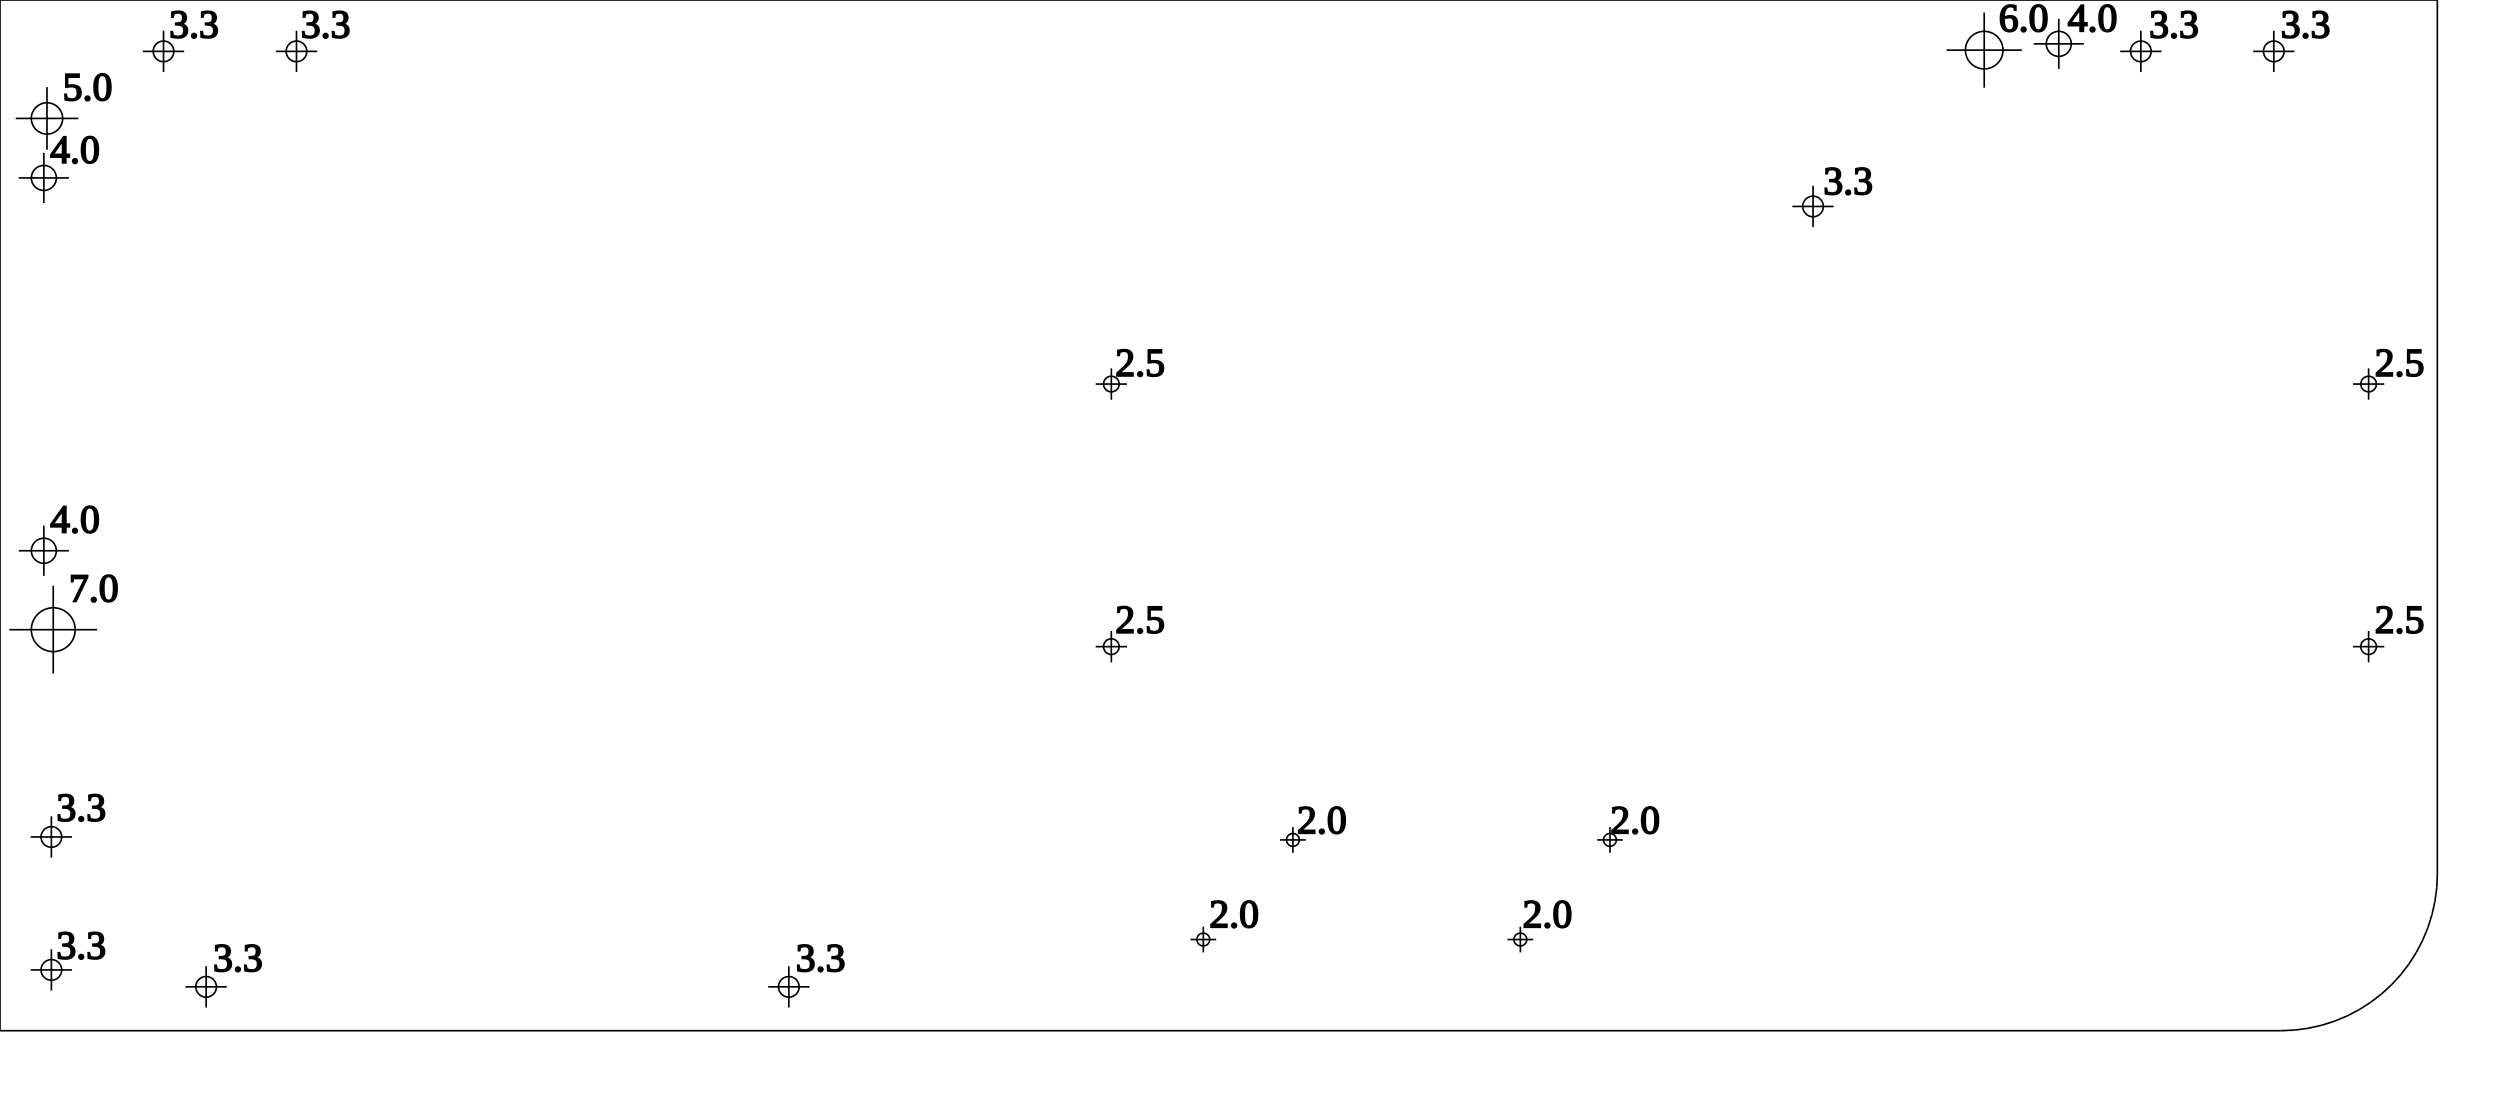
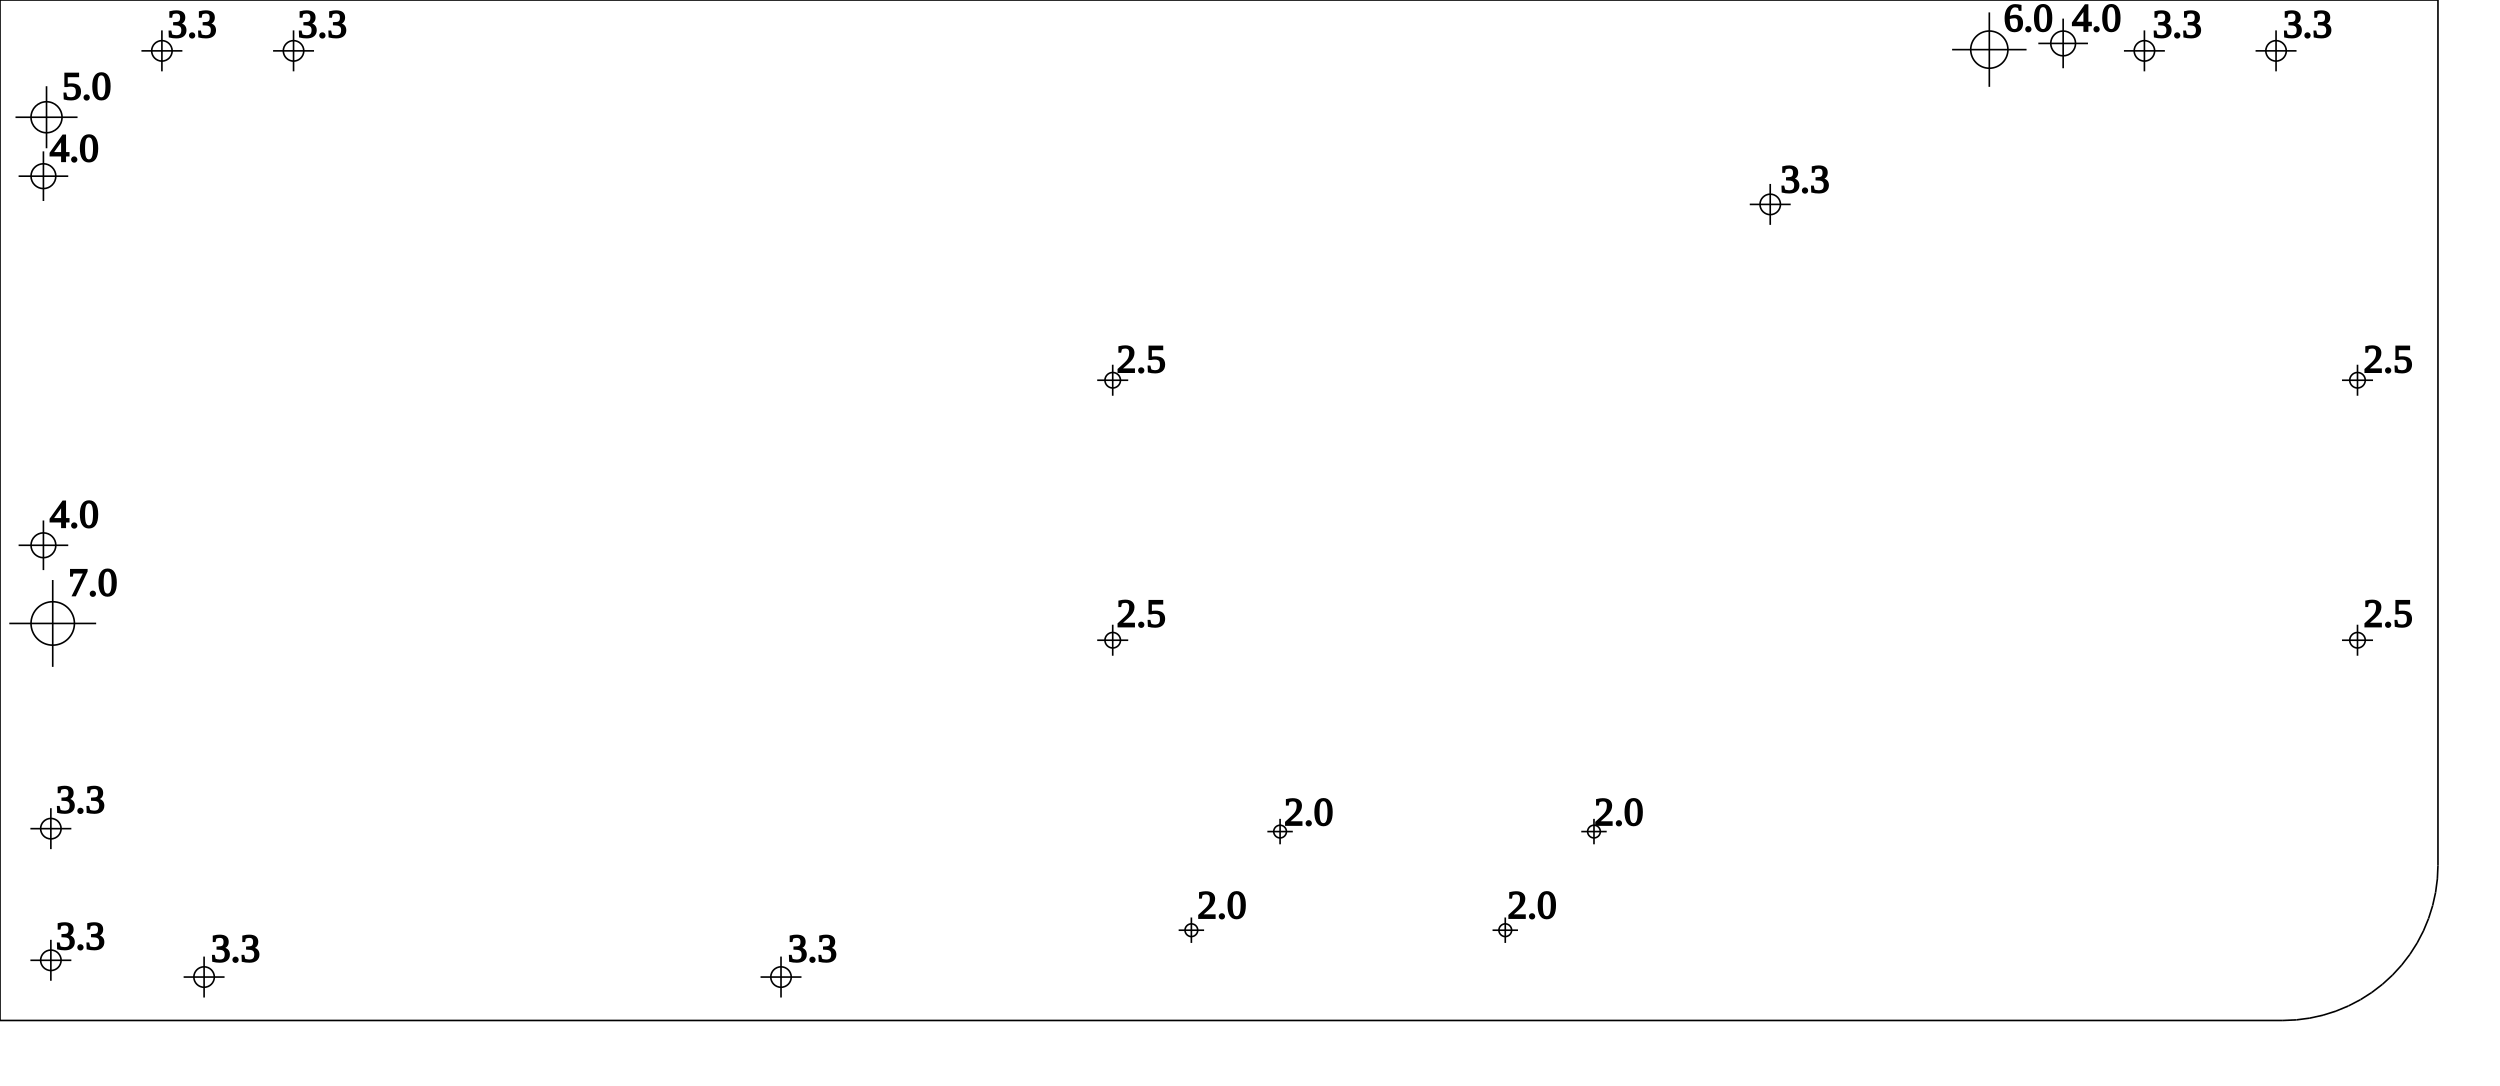
- <svg xmlns="http://www.w3.org/2000/svg" version="1.1" height="175mm" width="399mm">
+ <svg xmlns="http://www.w3.org/2000/svg" version="1.1" height="175mm" width="403mm">
  <g style="fill-opacity:1.0; stroke:black; stroke-width:1;">
-     <line x1="364mm" y1="164.5mm" x2="364mm" y2="164.5mm" />
-     <line x1="364mm" y1="164.5mm" x2="0mm" y2="164.5mm" />
-     <line x1="0mm" y1="164.5mm" x2="0mm" y2="0mm" />
-     <line x1="0mm" y1="0mm" x2="389mm" y2="0mm" />
-     <line x1="389mm" y1="0mm" x2="389mm" y2="139.5mm" />
-     <line x1="389mm" y1="139.5mm" x2="388.905mm" y2="141.679mm" />
-     <line x1="388.905mm" y1="141.679mm" x2="388.62mm" y2="143.841mm" />
-     <line x1="388.62mm" y1="143.841mm" x2="388.148mm" y2="145.97mm" />
-     <line x1="388.148mm" y1="145.97mm" x2="387.492mm" y2="148.051mm" />
-     <line x1="387.492mm" y1="148.051mm" x2="386.658mm" y2="150.065mm" />
-     <line x1="386.658mm" y1="150.065mm" x2="385.651mm" y2="152mm" />
-     <line x1="385.651mm" y1="152mm" x2="384.479mm" y2="153.839mm" />
-     <line x1="384.479mm" y1="153.839mm" x2="383.151mm" y2="155.57mm" />
-     <line x1="383.151mm" y1="155.57mm" x2="381.678mm" y2="157.178mm" />
-     <line x1="381.678mm" y1="157.178mm" x2="380.07mm" y2="158.651mm" />
-     <line x1="380.07mm" y1="158.651mm" x2="378.339mm" y2="159.979mm" />
-     <line x1="378.339mm" y1="159.979mm" x2="376.5mm" y2="161.151mm" />
-     <line x1="376.5mm" y1="161.151mm" x2="374.565mm" y2="162.158mm" />
-     <line x1="374.565mm" y1="162.158mm" x2="372.551mm" y2="162.992mm" />
-     <line x1="372.551mm" y1="162.992mm" x2="370.47mm" y2="163.648mm" />
-     <line x1="370.47mm" y1="163.648mm" x2="368.341mm" y2="164.12mm" />
-     <line x1="368.341mm" y1="164.12mm" x2="366.179mm" y2="164.405mm" />
-     <line x1="366.179mm" y1="164.405mm" x2="364mm" y2="164.5mm" />
+     <line x1="0mm" y1="0mm" x2="0mm" y2="0mm" />
+     <line x1="0mm" y1="0mm" x2="0mm" y2="164.5mm" />
+     <line x1="0mm" y1="164.5mm" x2="368mm" y2="164.5mm" />
+     <line x1="368mm" y1="164.5mm" x2="370.179mm" y2="164.405mm" />
+     <line x1="370.179mm" y1="164.405mm" x2="372.341mm" y2="164.12mm" />
+     <line x1="372.341mm" y1="164.12mm" x2="374.47mm" y2="163.648mm" />
+     <line x1="374.47mm" y1="163.648mm" x2="376.551mm" y2="162.992mm" />
+     <line x1="376.551mm" y1="162.992mm" x2="378.565mm" y2="162.158mm" />
+     <line x1="378.565mm" y1="162.158mm" x2="380.5mm" y2="161.151mm" />
+     <line x1="380.5mm" y1="161.151mm" x2="382.339mm" y2="159.979mm" />
+     <line x1="382.339mm" y1="159.979mm" x2="384.07mm" y2="158.651mm" />
+     <line x1="384.07mm" y1="158.651mm" x2="385.678mm" y2="157.178mm" />
+     <line x1="385.678mm" y1="157.178mm" x2="387.151mm" y2="155.57mm" />
+     <line x1="387.151mm" y1="155.57mm" x2="388.479mm" y2="153.839mm" />
+     <line x1="388.479mm" y1="153.839mm" x2="389.651mm" y2="152mm" />
+     <line x1="389.651mm" y1="152mm" x2="390.658mm" y2="150.065mm" />
+     <line x1="390.658mm" y1="150.065mm" x2="391.492mm" y2="148.051mm" />
+     <line x1="391.492mm" y1="148.051mm" x2="392.148mm" y2="145.97mm" />
+     <line x1="392.148mm" y1="145.97mm" x2="392.62mm" y2="143.841mm" />
+     <line x1="392.62mm" y1="143.841mm" x2="392.905mm" y2="141.679mm" />
+     <line x1="392.905mm" y1="141.679mm" x2="393mm" y2="139.5mm" />
+     <line x1="393mm" y1="139.5mm" x2="393mm" y2="0mm" />
+     <line x1="393mm" y1="0mm" x2="0mm" y2="0mm" />
    <circle cx="8.5mm" cy="100.5mm" r="3.5mm" fill="none" />
    <line x1="15.5mm" y1="100.5mm" x2="1.5mm" y2="100.5mm" />
-     <line x1="8.5mm" y1="93.5mm" x2="8.5mm" y2="107.499mm" />
+     <line x1="8.5mm" y1="93.5mm" x2="8.5mm" y2="107.5mm" />
    <text x="11mm" y="96mm" font-size="24">
   7.0
  </text>
    <circle cx="7.5mm" cy="18.9mm" r="2.5mm" fill="none" />
-     <line x1="12.501mm" y1="18.9mm" x2="2.5mm" y2="18.9mm" />
-     <line x1="7.5mm" y1="13.899mm" x2="7.5mm" y2="23.9mm" />
+     <line x1="12.5mm" y1="18.9mm" x2="2.5mm" y2="18.9mm" />
+     <line x1="7.5mm" y1="13.9mm" x2="7.5mm" y2="23.9mm" />
    <text x="10mm" y="16mm" font-size="24">
   5.0
  </text>
    <circle cx="7mm" cy="87.9mm" r="2mm" fill="none" />
    <line x1="11mm" y1="87.9mm" x2="3mm" y2="87.9mm" />
    <line x1="7mm" y1="83.9mm" x2="7mm" y2="91.9mm" />
    <text x="8mm" y="85mm" font-size="24">
   4.0
  </text>
    <circle cx="7mm" cy="28.4mm" r="2mm" fill="none" />
    <line x1="11mm" y1="28.4mm" x2="3mm" y2="28.4mm" />
    <line x1="7mm" y1="24.4mm" x2="7mm" y2="32.4mm" />
    <text x="8mm" y="26mm" font-size="24">
   4.0
  </text>
    <circle cx="8.2mm" cy="154.8mm" r="1.65mm" fill="none" />
-     <line x1="11.5mm" y1="154.8mm" x2="4.899mm" y2="154.8mm" />
+     <line x1="11.501mm" y1="154.8mm" x2="4.9mm" y2="154.8mm" />
    <line x1="8.2mm" y1="151.5mm" x2="8.2mm" y2="158.1mm" />
    <text x="9mm" y="153mm" font-size="24">
   3.3
  </text>
    <circle cx="8.2mm" cy="133.58mm" r="1.65mm" fill="none" />
-     <line x1="11.5mm" y1="133.58mm" x2="4.899mm" y2="133.58mm" />
+     <line x1="11.501mm" y1="133.58mm" x2="4.9mm" y2="133.58mm" />
    <line x1="8.2mm" y1="130.28mm" x2="8.2mm" y2="136.88mm" />
    <text x="9mm" y="131mm" font-size="24">
   3.3
  </text>
-     <circle cx="26.099mm" cy="8.2mm" r="1.65mm" fill="none" />
-     <line x1="29.399mm" y1="8.2mm" x2="22.8mm" y2="8.2mm" />
-     <line x1="26.099mm" y1="4.901mm" x2="26.099mm" y2="11.5mm" />
+     <circle cx="26.1mm" cy="8.2mm" r="1.65mm" fill="none" />
+     <line x1="29.4mm" y1="8.2mm" x2="22.8mm" y2="8.2mm" />
+     <line x1="26.1mm" y1="4.9mm" x2="26.1mm" y2="11.5mm" />
    <text x="27mm" y="6mm" font-size="24">
   3.3
  </text>
-     <circle cx="32.899mm" cy="157.5mm" r="1.65mm" fill="none" />
+     <circle cx="32.9mm" cy="157.5mm" r="1.65mm" fill="none" />
    <line x1="36.199mm" y1="157.5mm" x2="29.6mm" y2="157.5mm" />
-     <line x1="32.899mm" y1="154.201mm" x2="32.899mm" y2="160.8mm" />
+     <line x1="32.9mm" y1="154.201mm" x2="32.9mm" y2="160.8mm" />
    <text x="34mm" y="155mm" font-size="24">
   3.3
  </text>
-     <circle cx="47.319mm" cy="8.2mm" r="1.65mm" fill="none" />
-     <line x1="50.619mm" y1="8.2mm" x2="44.02mm" y2="8.2mm" />
-     <line x1="47.319mm" y1="4.901mm" x2="47.319mm" y2="11.5mm" />
+     <circle cx="47.32mm" cy="8.2mm" r="1.65mm" fill="none" />
+     <line x1="50.62mm" y1="8.2mm" x2="44.02mm" y2="8.2mm" />
+     <line x1="47.32mm" y1="4.9mm" x2="47.32mm" y2="11.5mm" />
    <text x="48mm" y="6mm" font-size="24">
   3.3
  </text>
    <circle cx="125.899mm" cy="157.5mm" r="1.65mm" fill="none" />
    <line x1="129.199mm" y1="157.5mm" x2="122.6mm" y2="157.5mm" />
    <line x1="125.899mm" y1="154.201mm" x2="125.899mm" y2="160.8mm" />
    <text x="127mm" y="155mm" font-size="24">
   3.3
  </text>
-     <circle cx="177.37mm" cy="103.205mm" r="1.25mm" fill="none" />
-     <line x1="179.87mm" y1="103.205mm" x2="174.87mm" y2="103.205mm" />
-     <line x1="177.37mm" y1="100.705mm" x2="177.37mm" y2="105.705mm" />
-     <text x="178mm" y="101mm" font-size="24">
+     <circle cx="179.37mm" cy="103.205mm" r="1.25mm" fill="none" />
+     <line x1="181.87mm" y1="103.205mm" x2="176.87mm" y2="103.205mm" />
+     <line x1="179.37mm" y1="100.705mm" x2="179.37mm" y2="105.705mm" />
+     <text x="180mm" y="101mm" font-size="24">
   2.5
  </text>
-     <circle cx="177.37mm" cy="61.295mm" r="1.25mm" fill="none" />
-     <line x1="179.87mm" y1="61.295mm" x2="174.87mm" y2="61.295mm" />
-     <line x1="177.37mm" y1="58.795mm" x2="177.37mm" y2="63.795mm" />
-     <text x="178mm" y="60mm" font-size="24">
+     <circle cx="179.37mm" cy="61.295mm" r="1.25mm" fill="none" />
+     <line x1="181.87mm" y1="61.295mm" x2="176.87mm" y2="61.295mm" />
+     <line x1="179.37mm" y1="58.795mm" x2="179.37mm" y2="63.795mm" />
+     <text x="180mm" y="60mm" font-size="24">
   2.5
  </text>
    <circle cx="192.05mm" cy="149.95mm" r="1.025mm" fill="none" />
    <line x1="194.1mm" y1="149.95mm" x2="190mm" y2="149.95mm" />
    <line x1="192.05mm" y1="147.901mm" x2="192.05mm" y2="152mm" />
    <text x="193mm" y="148mm" font-size="24">
   2.0
  </text>
    <circle cx="206.35mm" cy="134.05mm" r="1.025mm" fill="none" />
    <line x1="208.4mm" y1="134.05mm" x2="204.3mm" y2="134.05mm" />
    <line x1="206.35mm" y1="132.001mm" x2="206.35mm" y2="136.1mm" />
    <text x="207mm" y="133mm" font-size="24">
   2.0
  </text>
    <circle cx="242.65mm" cy="149.95mm" r="1.025mm" fill="none" />
    <line x1="244.7mm" y1="149.95mm" x2="240.6mm" y2="149.95mm" />
    <line x1="242.65mm" y1="147.901mm" x2="242.65mm" y2="152mm" />
    <text x="243mm" y="148mm" font-size="24">
   2.0
  </text>
    <circle cx="256.95mm" cy="134.05mm" r="1.025mm" fill="none" />
    <line x1="259mm" y1="134.05mm" x2="254.9mm" y2="134.05mm" />
    <line x1="256.95mm" y1="132.001mm" x2="256.95mm" y2="136.1mm" />
    <text x="257mm" y="133mm" font-size="24">
   2.0
  </text>
-     <circle cx="289.362mm" cy="32.95mm" r="1.65mm" fill="none" />
-     <line x1="292.662mm" y1="32.95mm" x2="286.062mm" y2="32.95mm" />
-     <line x1="289.362mm" y1="29.65mm" x2="289.362mm" y2="36.25mm" />
-     <text x="291mm" y="31mm" font-size="24">
+     <circle cx="285.362mm" cy="32.95mm" r="1.65mm" fill="none" />
+     <line x1="288.662mm" y1="32.95mm" x2="282.062mm" y2="32.95mm" />
+     <line x1="285.362mm" y1="29.65mm" x2="285.362mm" y2="36.25mm" />
+     <text x="287mm" y="31mm" font-size="24">
   3.3
  </text>
-     <circle cx="316.68mm" cy="8mm" r="3mm" fill="none" />
-     <line x1="322.679mm" y1="8mm" x2="310.68mm" y2="8mm" />
-     <line x1="316.68mm" y1="2mm" x2="316.68mm" y2="14mm" />
-     <text x="319mm" y="5mm" font-size="24">
+     <circle cx="320.68mm" cy="8mm" r="3mm" fill="none" />
+     <line x1="326.68mm" y1="8mm" x2="314.68mm" y2="8mm" />
+     <line x1="320.68mm" y1="2mm" x2="320.68mm" y2="14mm" />
+     <text x="323mm" y="5mm" font-size="24">
   6.0
  </text>
-     <circle cx="328.58mm" cy="7mm" r="2mm" fill="none" />
-     <line x1="332.58mm" y1="7mm" x2="324.58mm" y2="7mm" />
-     <line x1="328.58mm" y1="3mm" x2="328.58mm" y2="11mm" />
-     <text x="330mm" y="5mm" font-size="24">
+     <circle cx="332.58mm" cy="7mm" r="2mm" fill="none" />
+     <line x1="336.58mm" y1="7mm" x2="328.58mm" y2="7mm" />
+     <line x1="332.58mm" y1="3mm" x2="332.58mm" y2="11mm" />
+     <text x="334mm" y="5mm" font-size="24">
   4.0
  </text>
-     <circle cx="341.679mm" cy="8.2mm" r="1.65mm" fill="none" />
-     <line x1="344.979mm" y1="8.2mm" x2="338.38mm" y2="8.2mm" />
-     <line x1="341.679mm" y1="4.901mm" x2="341.679mm" y2="11.5mm" />
-     <text x="343mm" y="6mm" font-size="24">
+     <circle cx="345.68mm" cy="8.2mm" r="1.65mm" fill="none" />
+     <line x1="348.98mm" y1="8.2mm" x2="342.38mm" y2="8.2mm" />
+     <line x1="345.68mm" y1="4.9mm" x2="345.68mm" y2="11.5mm" />
+     <text x="347mm" y="6mm" font-size="24">
   3.3
  </text>
-     <circle cx="362.899mm" cy="8.2mm" r="1.65mm" fill="none" />
-     <line x1="366.199mm" y1="8.2mm" x2="359.6mm" y2="8.2mm" />
-     <line x1="362.899mm" y1="4.901mm" x2="362.899mm" y2="11.5mm" />
-     <text x="364mm" y="6mm" font-size="24">
+     <circle cx="366.9mm" cy="8.2mm" r="1.65mm" fill="none" />
+     <line x1="370.2mm" y1="8.2mm" x2="363.6mm" y2="8.2mm" />
+     <line x1="366.9mm" y1="4.9mm" x2="366.9mm" y2="11.5mm" />
+     <text x="368mm" y="6mm" font-size="24">
   3.3
  </text>
-     <circle cx="378.03mm" cy="103.205mm" r="1.25mm" fill="none" />
-     <line x1="380.53mm" y1="103.205mm" x2="375.53mm" y2="103.205mm" />
-     <line x1="378.03mm" y1="100.705mm" x2="378.03mm" y2="105.705mm" />
-     <text x="379mm" y="101mm" font-size="24">
+     <circle cx="380.03mm" cy="103.205mm" r="1.25mm" fill="none" />
+     <line x1="382.53mm" y1="103.205mm" x2="377.53mm" y2="103.205mm" />
+     <line x1="380.03mm" y1="100.705mm" x2="380.03mm" y2="105.705mm" />
+     <text x="381mm" y="101mm" font-size="24">
   2.5
  </text>
-     <circle cx="378.03mm" cy="61.295mm" r="1.25mm" fill="none" />
-     <line x1="380.53mm" y1="61.295mm" x2="375.53mm" y2="61.295mm" />
-     <line x1="378.03mm" y1="58.795mm" x2="378.03mm" y2="63.795mm" />
-     <text x="379mm" y="60mm" font-size="24">
+     <circle cx="380.03mm" cy="61.295mm" r="1.25mm" fill="none" />
+     <line x1="382.53mm" y1="61.295mm" x2="377.53mm" y2="61.295mm" />
+     <line x1="380.03mm" y1="58.795mm" x2="380.03mm" y2="63.795mm" />
+     <text x="381mm" y="60mm" font-size="24">
   2.5
  </text>
  </g>
</svg>
